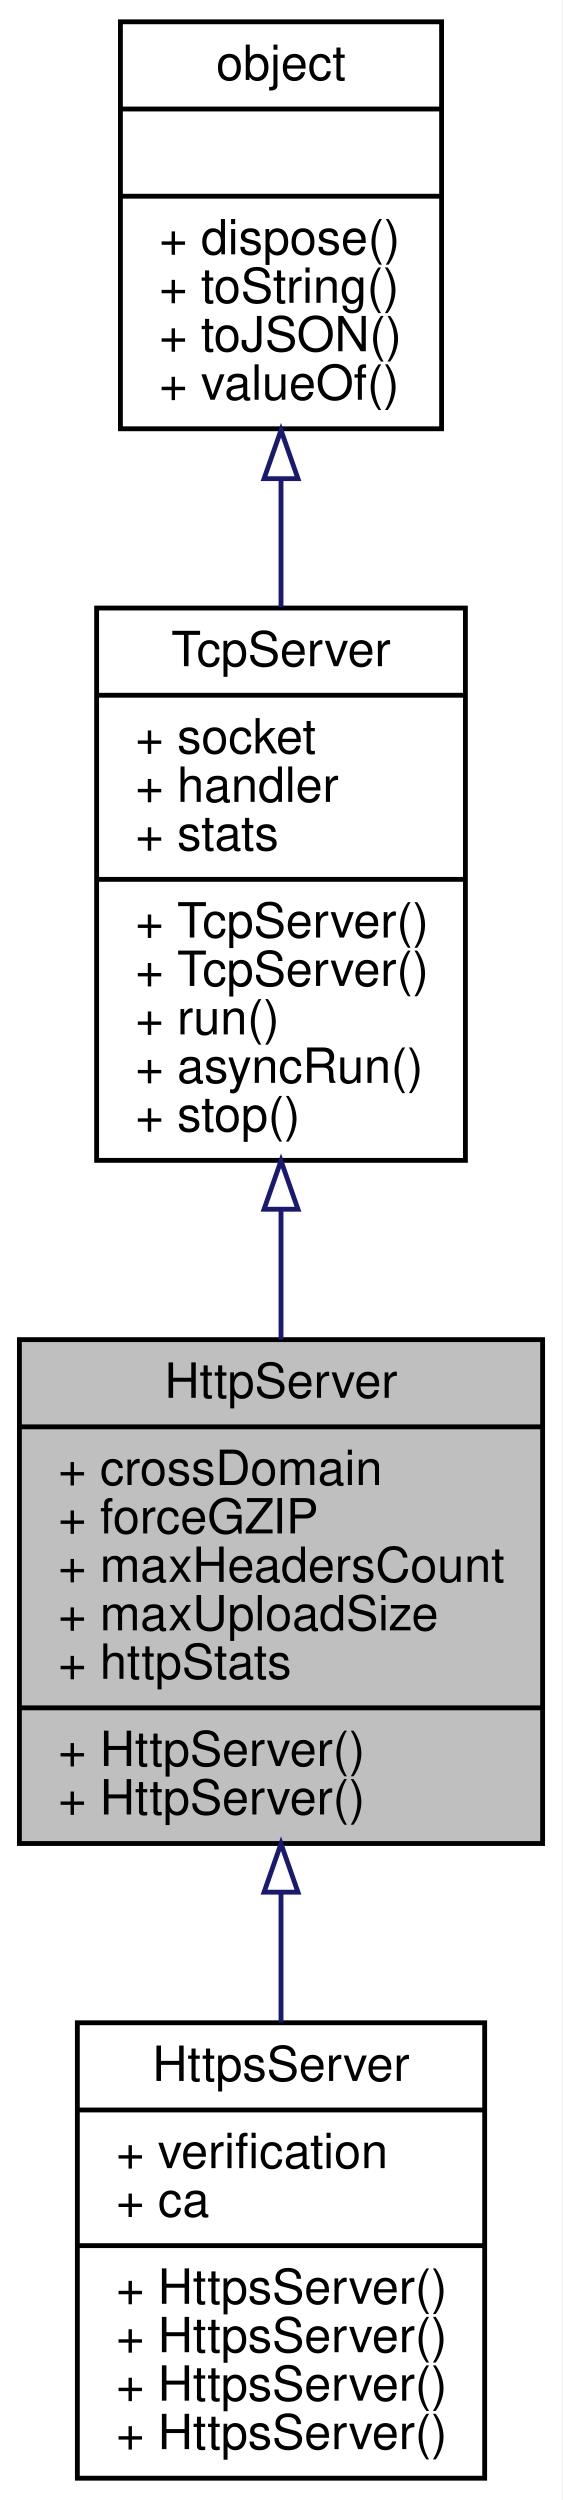
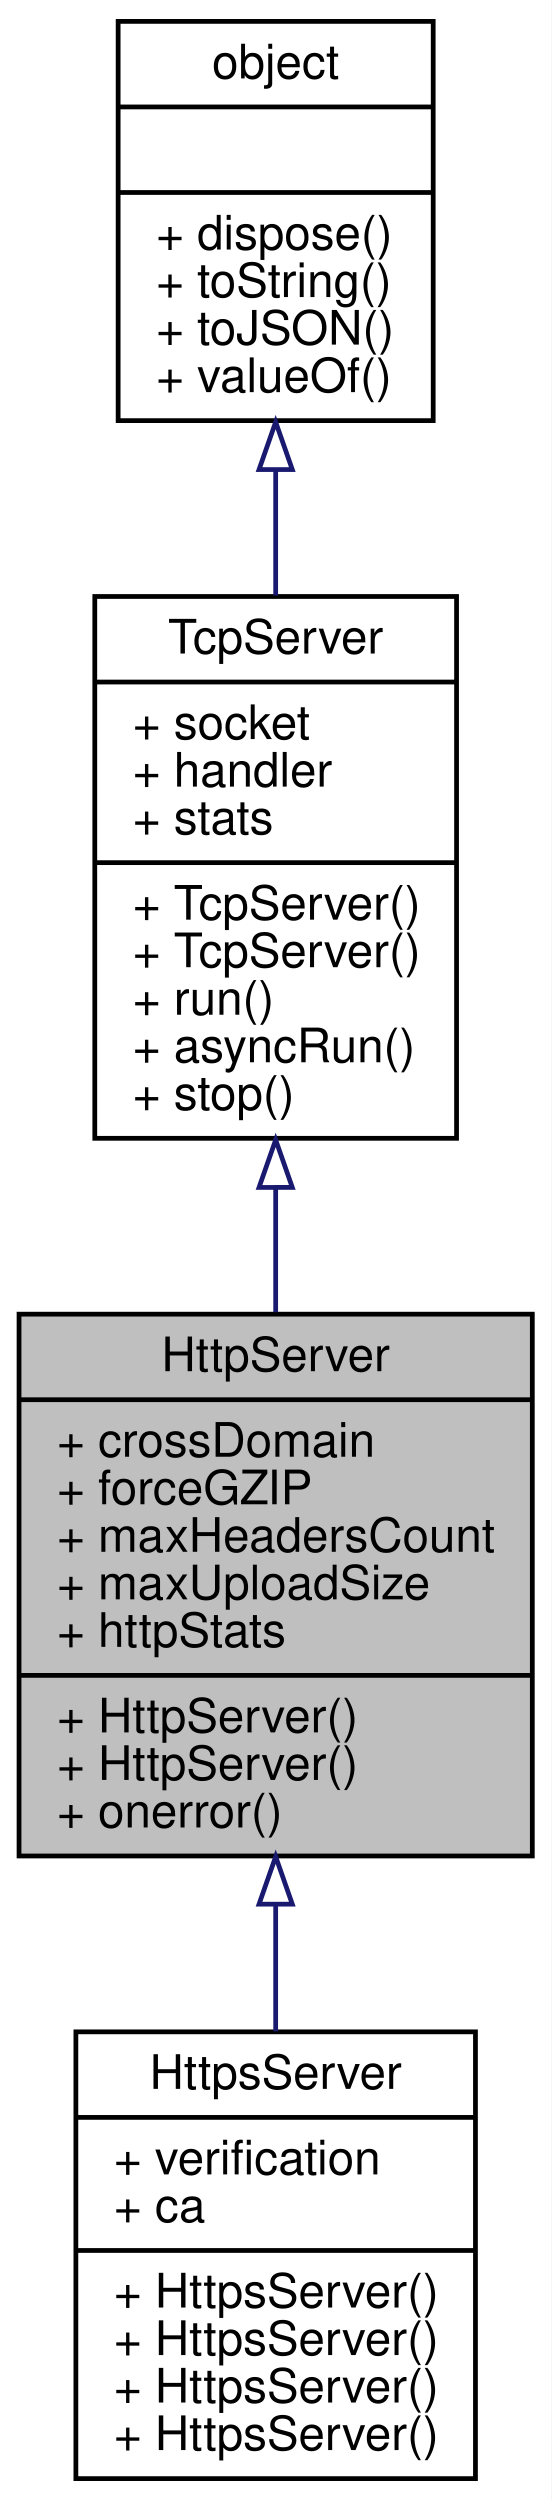
- <svg xmlns="http://www.w3.org/2000/svg" xmlns:xlink="http://www.w3.org/1999/xlink" width="116pt" height="516pt" viewBox="0.00 0.00 115.99 516.00">
-   <g id="graph0" class="graph" transform="scale(1 1) rotate(0) translate(4 512)">
-     <polygon fill="white" stroke="none" points="-4,4 -4,-512 111.992,-512 111.992,4 -4,4" />
+ <svg xmlns="http://www.w3.org/2000/svg" xmlns:xlink="http://www.w3.org/1999/xlink" width="116pt" height="526pt" viewBox="0.00 0.00 115.99 526.00">
+   <g id="graph0" class="graph" transform="scale(1 1) rotate(0) translate(4 522)">
+     <polygon fill="white" stroke="none" points="-4,4 -4,-522 111.992,-522 111.992,4 -4,4" />
    <g id="node1" class="node">
-       <polygon fill="#bfbfbf" stroke="black" points="0,-131.5 0,-235.5 107.992,-235.5 107.992,-131.5 0,-131.5" />
-       <text text-anchor="middle" x="53.996" y="-223.5" font-family="Helvetica,sans-Serif" font-size="10.00">HttpServer</text>
-       <polyline fill="none" stroke="black" points="0,-217.5 107.992,-217.5 " />
-       <text text-anchor="start" x="8" y="-205.5" font-family="Helvetica,sans-Serif" font-size="10.00">+ crossDomain</text>
-       <text text-anchor="start" x="8" y="-195.5" font-family="Helvetica,sans-Serif" font-size="10.00">+ forceGZIP</text>
-       <text text-anchor="start" x="8" y="-185.5" font-family="Helvetica,sans-Serif" font-size="10.00">+ maxHeadersCount</text>
-       <text text-anchor="start" x="8" y="-175.5" font-family="Helvetica,sans-Serif" font-size="10.00">+ maxUploadSize</text>
-       <text text-anchor="start" x="8" y="-165.5" font-family="Helvetica,sans-Serif" font-size="10.00">+ httpStats</text>
-       <polyline fill="none" stroke="black" points="0,-159.5 107.992,-159.5 " />
+       <polygon fill="#bfbfbf" stroke="black" points="0,-131.5 0,-245.5 107.992,-245.5 107.992,-131.5 0,-131.5" />
+       <text text-anchor="middle" x="53.996" y="-233.5" font-family="Helvetica,sans-Serif" font-size="10.00">HttpServer</text>
+       <polyline fill="none" stroke="black" points="0,-227.5 107.992,-227.5 " />
+       <text text-anchor="start" x="8" y="-215.5" font-family="Helvetica,sans-Serif" font-size="10.00">+ crossDomain</text>
+       <text text-anchor="start" x="8" y="-205.5" font-family="Helvetica,sans-Serif" font-size="10.00">+ forceGZIP</text>
+       <text text-anchor="start" x="8" y="-195.5" font-family="Helvetica,sans-Serif" font-size="10.00">+ maxHeadersCount</text>
+       <text text-anchor="start" x="8" y="-185.5" font-family="Helvetica,sans-Serif" font-size="10.00">+ maxUploadSize</text>
+       <text text-anchor="start" x="8" y="-175.5" font-family="Helvetica,sans-Serif" font-size="10.00">+ httpStats</text>
+       <polyline fill="none" stroke="black" points="0,-169.5 107.992,-169.5 " />
+       <text text-anchor="start" x="8" y="-157.5" font-family="Helvetica,sans-Serif" font-size="10.00">+ HttpServer()</text>
      <text text-anchor="start" x="8" y="-147.5" font-family="Helvetica,sans-Serif" font-size="10.00">+ HttpServer()</text>
-       <text text-anchor="start" x="8" y="-137.5" font-family="Helvetica,sans-Serif" font-size="10.00">+ HttpServer()</text>
+       <text text-anchor="start" x="8" y="-137.5" font-family="Helvetica,sans-Serif" font-size="10.00">+ onerror()</text>
    </g>
    <g id="node4" class="node">
      <g id="a_node4">
        <a xlink:href="../../d7/d42/interfaceHttpsServer.html" target="_top" xlink:title="https 服务器对象 ">
          <polygon fill="white" stroke="black" points="11.96,-0.5 11.96,-94.5 96.032,-94.5 96.032,-0.5 11.96,-0.5" />
          <text text-anchor="middle" x="53.996" y="-82.5" font-family="Helvetica,sans-Serif" font-size="10.00">HttpsServer</text>
          <polyline fill="none" stroke="black" points="11.96,-76.5 96.032,-76.5 " />
          <text text-anchor="start" x="19.96" y="-64.5" font-family="Helvetica,sans-Serif" font-size="10.00">+ verification</text>
          <text text-anchor="start" x="19.96" y="-54.5" font-family="Helvetica,sans-Serif" font-size="10.00">+ ca</text>
          <polyline fill="none" stroke="black" points="11.96,-48.5 96.032,-48.5 " />
          <text text-anchor="start" x="19.96" y="-36.5" font-family="Helvetica,sans-Serif" font-size="10.00">+ HttpsServer()</text>
          <text text-anchor="start" x="19.96" y="-26.5" font-family="Helvetica,sans-Serif" font-size="10.00">+ HttpsServer()</text>
          <text text-anchor="start" x="19.96" y="-16.5" font-family="Helvetica,sans-Serif" font-size="10.00">+ HttpsServer()</text>
          <text text-anchor="start" x="19.96" y="-6.5" font-family="Helvetica,sans-Serif" font-size="10.00">+ HttpsServer()</text>
        </a>
      </g>
    </g>
    <g id="edge3" class="edge">
-       <path fill="none" stroke="midnightblue" d="M53.996,-121.377C53.996,-112.363 53.996,-103.206 53.996,-94.565" />
-       <polygon fill="none" stroke="midnightblue" points="50.496,-121.458 53.996,-131.458 57.496,-121.458 50.496,-121.458" />
+       <path fill="none" stroke="midnightblue" d="M53.996,-121.255C53.996,-112.246 53.996,-103.163 53.996,-94.615" />
+       <polygon fill="none" stroke="midnightblue" points="50.496,-121.364 53.996,-131.364 57.496,-121.364 50.496,-121.364" />
    </g>
    <g id="node2" class="node">
      <g id="a_node2">
        <a xlink:href="../../d7/d48/interfaceTcpServer.html" target="_top" xlink:title="tcp 服务器对象，可方便创建一个标准多纤程 tcp 服务器 ">
-           <polygon fill="white" stroke="black" points="15.938,-272.5 15.938,-386.5 92.055,-386.5 92.055,-272.5 15.938,-272.5" />
-           <text text-anchor="middle" x="53.996" y="-374.5" font-family="Helvetica,sans-Serif" font-size="10.00">TcpServer</text>
-           <polyline fill="none" stroke="black" points="15.938,-368.5 92.055,-368.5 " />
-           <text text-anchor="start" x="23.938" y="-356.5" font-family="Helvetica,sans-Serif" font-size="10.00">+ socket</text>
-           <text text-anchor="start" x="23.938" y="-346.5" font-family="Helvetica,sans-Serif" font-size="10.00">+ handler</text>
-           <text text-anchor="start" x="23.938" y="-336.5" font-family="Helvetica,sans-Serif" font-size="10.00">+ stats</text>
-           <polyline fill="none" stroke="black" points="15.938,-330.5 92.055,-330.5 " />
+           <polygon fill="white" stroke="black" points="15.938,-282.5 15.938,-396.5 92.055,-396.5 92.055,-282.5 15.938,-282.5" />
+           <text text-anchor="middle" x="53.996" y="-384.5" font-family="Helvetica,sans-Serif" font-size="10.00">TcpServer</text>
+           <polyline fill="none" stroke="black" points="15.938,-378.5 92.055,-378.5 " />
+           <text text-anchor="start" x="23.938" y="-366.5" font-family="Helvetica,sans-Serif" font-size="10.00">+ socket</text>
+           <text text-anchor="start" x="23.938" y="-356.5" font-family="Helvetica,sans-Serif" font-size="10.00">+ handler</text>
+           <text text-anchor="start" x="23.938" y="-346.5" font-family="Helvetica,sans-Serif" font-size="10.00">+ stats</text>
+           <polyline fill="none" stroke="black" points="15.938,-340.5 92.055,-340.5 " />
+           <text text-anchor="start" x="23.938" y="-328.5" font-family="Helvetica,sans-Serif" font-size="10.00">+ TcpServer()</text>
          <text text-anchor="start" x="23.938" y="-318.5" font-family="Helvetica,sans-Serif" font-size="10.00">+ TcpServer()</text>
-           <text text-anchor="start" x="23.938" y="-308.5" font-family="Helvetica,sans-Serif" font-size="10.00">+ TcpServer()</text>
-           <text text-anchor="start" x="23.938" y="-298.5" font-family="Helvetica,sans-Serif" font-size="10.00">+ run()</text>
-           <text text-anchor="start" x="23.938" y="-288.5" font-family="Helvetica,sans-Serif" font-size="10.00">+ asyncRun()</text>
-           <text text-anchor="start" x="23.938" y="-278.5" font-family="Helvetica,sans-Serif" font-size="10.00">+ stop()</text>
+           <text text-anchor="start" x="23.938" y="-308.5" font-family="Helvetica,sans-Serif" font-size="10.00">+ run()</text>
+           <text text-anchor="start" x="23.938" y="-298.5" font-family="Helvetica,sans-Serif" font-size="10.00">+ asyncRun()</text>
+           <text text-anchor="start" x="23.938" y="-288.5" font-family="Helvetica,sans-Serif" font-size="10.00">+ stop()</text>
        </a>
      </g>
    </g>
    <g id="edge1" class="edge">
-       <path fill="none" stroke="midnightblue" d="M53.996,-262.325C53.996,-253.316 53.996,-244.185 53.996,-235.5" />
-       <polygon fill="none" stroke="midnightblue" points="50.496,-262.413 53.996,-272.414 57.496,-262.414 50.496,-262.413" />
+       <path fill="none" stroke="midnightblue" d="M53.996,-272.03C53.996,-263.31 53.996,-254.442 53.996,-245.91" />
+       <polygon fill="none" stroke="midnightblue" points="50.496,-272.169 53.996,-282.169 57.496,-272.17 50.496,-272.169" />
    </g>
    <g id="node3" class="node">
      <g id="a_node3">
        <a xlink:href="../../db/d38/interfaceobject.html" target="_top" xlink:title="基础对象，所有对象均继承于此 ">
-           <polygon fill="white" stroke="black" points="20.852,-423.5 20.852,-507.5 87.14,-507.5 87.14,-423.5 20.852,-423.5" />
-           <text text-anchor="middle" x="53.996" y="-495.5" font-family="Helvetica,sans-Serif" font-size="10.00">object</text>
-           <polyline fill="none" stroke="black" points="20.852,-489.5 87.14,-489.5 " />
-           <text text-anchor="middle" x="53.996" y="-477.5" font-family="Helvetica,sans-Serif" font-size="10.00"> </text>
-           <polyline fill="none" stroke="black" points="20.852,-471.5 87.14,-471.5 " />
-           <text text-anchor="start" x="28.852" y="-459.5" font-family="Helvetica,sans-Serif" font-size="10.00">+ dispose()</text>
-           <text text-anchor="start" x="28.852" y="-449.5" font-family="Helvetica,sans-Serif" font-size="10.00">+ toString()</text>
-           <text text-anchor="start" x="28.852" y="-439.5" font-family="Helvetica,sans-Serif" font-size="10.00">+ toJSON()</text>
-           <text text-anchor="start" x="28.852" y="-429.5" font-family="Helvetica,sans-Serif" font-size="10.00">+ valueOf()</text>
+           <polygon fill="white" stroke="black" points="20.852,-433.5 20.852,-517.5 87.14,-517.5 87.14,-433.5 20.852,-433.5" />
+           <text text-anchor="middle" x="53.996" y="-505.5" font-family="Helvetica,sans-Serif" font-size="10.00">object</text>
+           <polyline fill="none" stroke="black" points="20.852,-499.5 87.14,-499.5 " />
+           <text text-anchor="middle" x="53.996" y="-487.5" font-family="Helvetica,sans-Serif" font-size="10.00"> </text>
+           <polyline fill="none" stroke="black" points="20.852,-481.5 87.14,-481.5 " />
+           <text text-anchor="start" x="28.852" y="-469.5" font-family="Helvetica,sans-Serif" font-size="10.00">+ dispose()</text>
+           <text text-anchor="start" x="28.852" y="-459.5" font-family="Helvetica,sans-Serif" font-size="10.00">+ toString()</text>
+           <text text-anchor="start" x="28.852" y="-449.5" font-family="Helvetica,sans-Serif" font-size="10.00">+ toJSON()</text>
+           <text text-anchor="start" x="28.852" y="-439.5" font-family="Helvetica,sans-Serif" font-size="10.00">+ valueOf()</text>
        </a>
      </g>
    </g>
    <g id="edge2" class="edge">
-       <path fill="none" stroke="midnightblue" d="M53.996,-412.94C53.996,-404.347 53.996,-395.397 53.996,-386.696" />
-       <polygon fill="none" stroke="midnightblue" points="50.496,-413.202 53.996,-423.202 57.496,-413.202 50.496,-413.202" />
+       <path fill="none" stroke="midnightblue" d="M53.996,-422.94C53.996,-414.347 53.996,-405.397 53.996,-396.696" />
+       <polygon fill="none" stroke="midnightblue" points="50.496,-423.202 53.996,-433.202 57.496,-423.202 50.496,-423.202" />
    </g>
  </g>
</svg>
